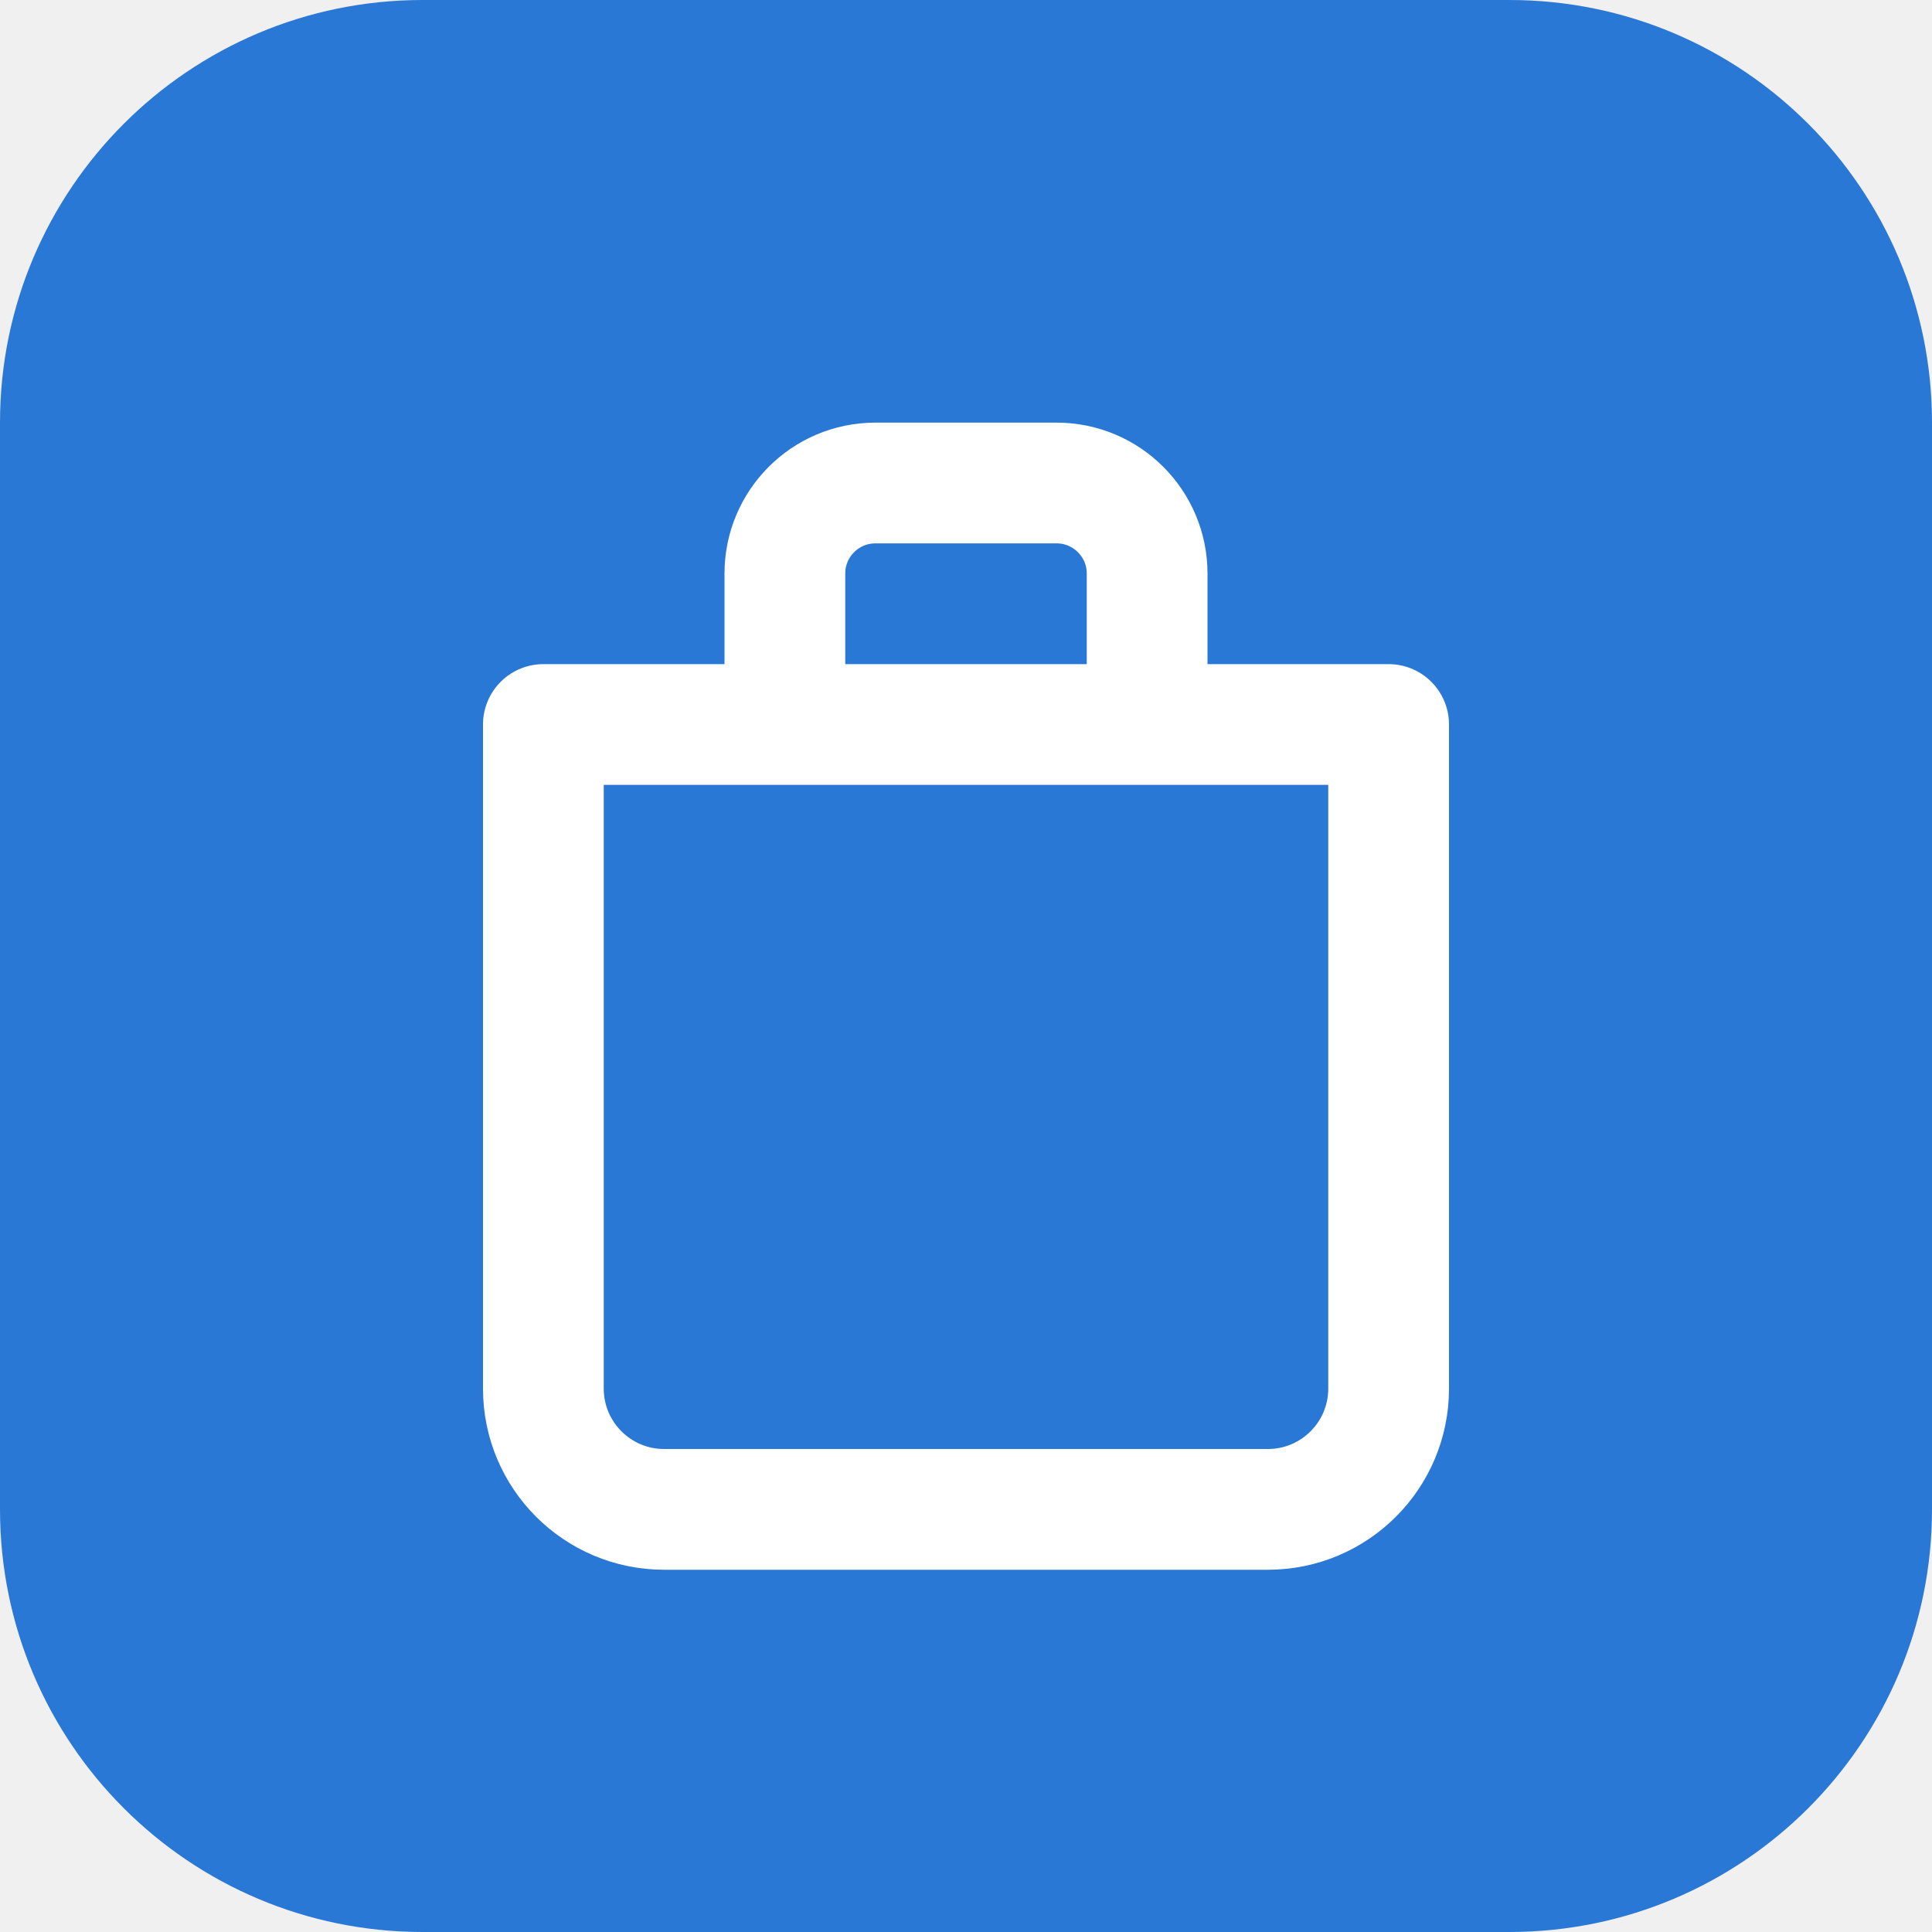
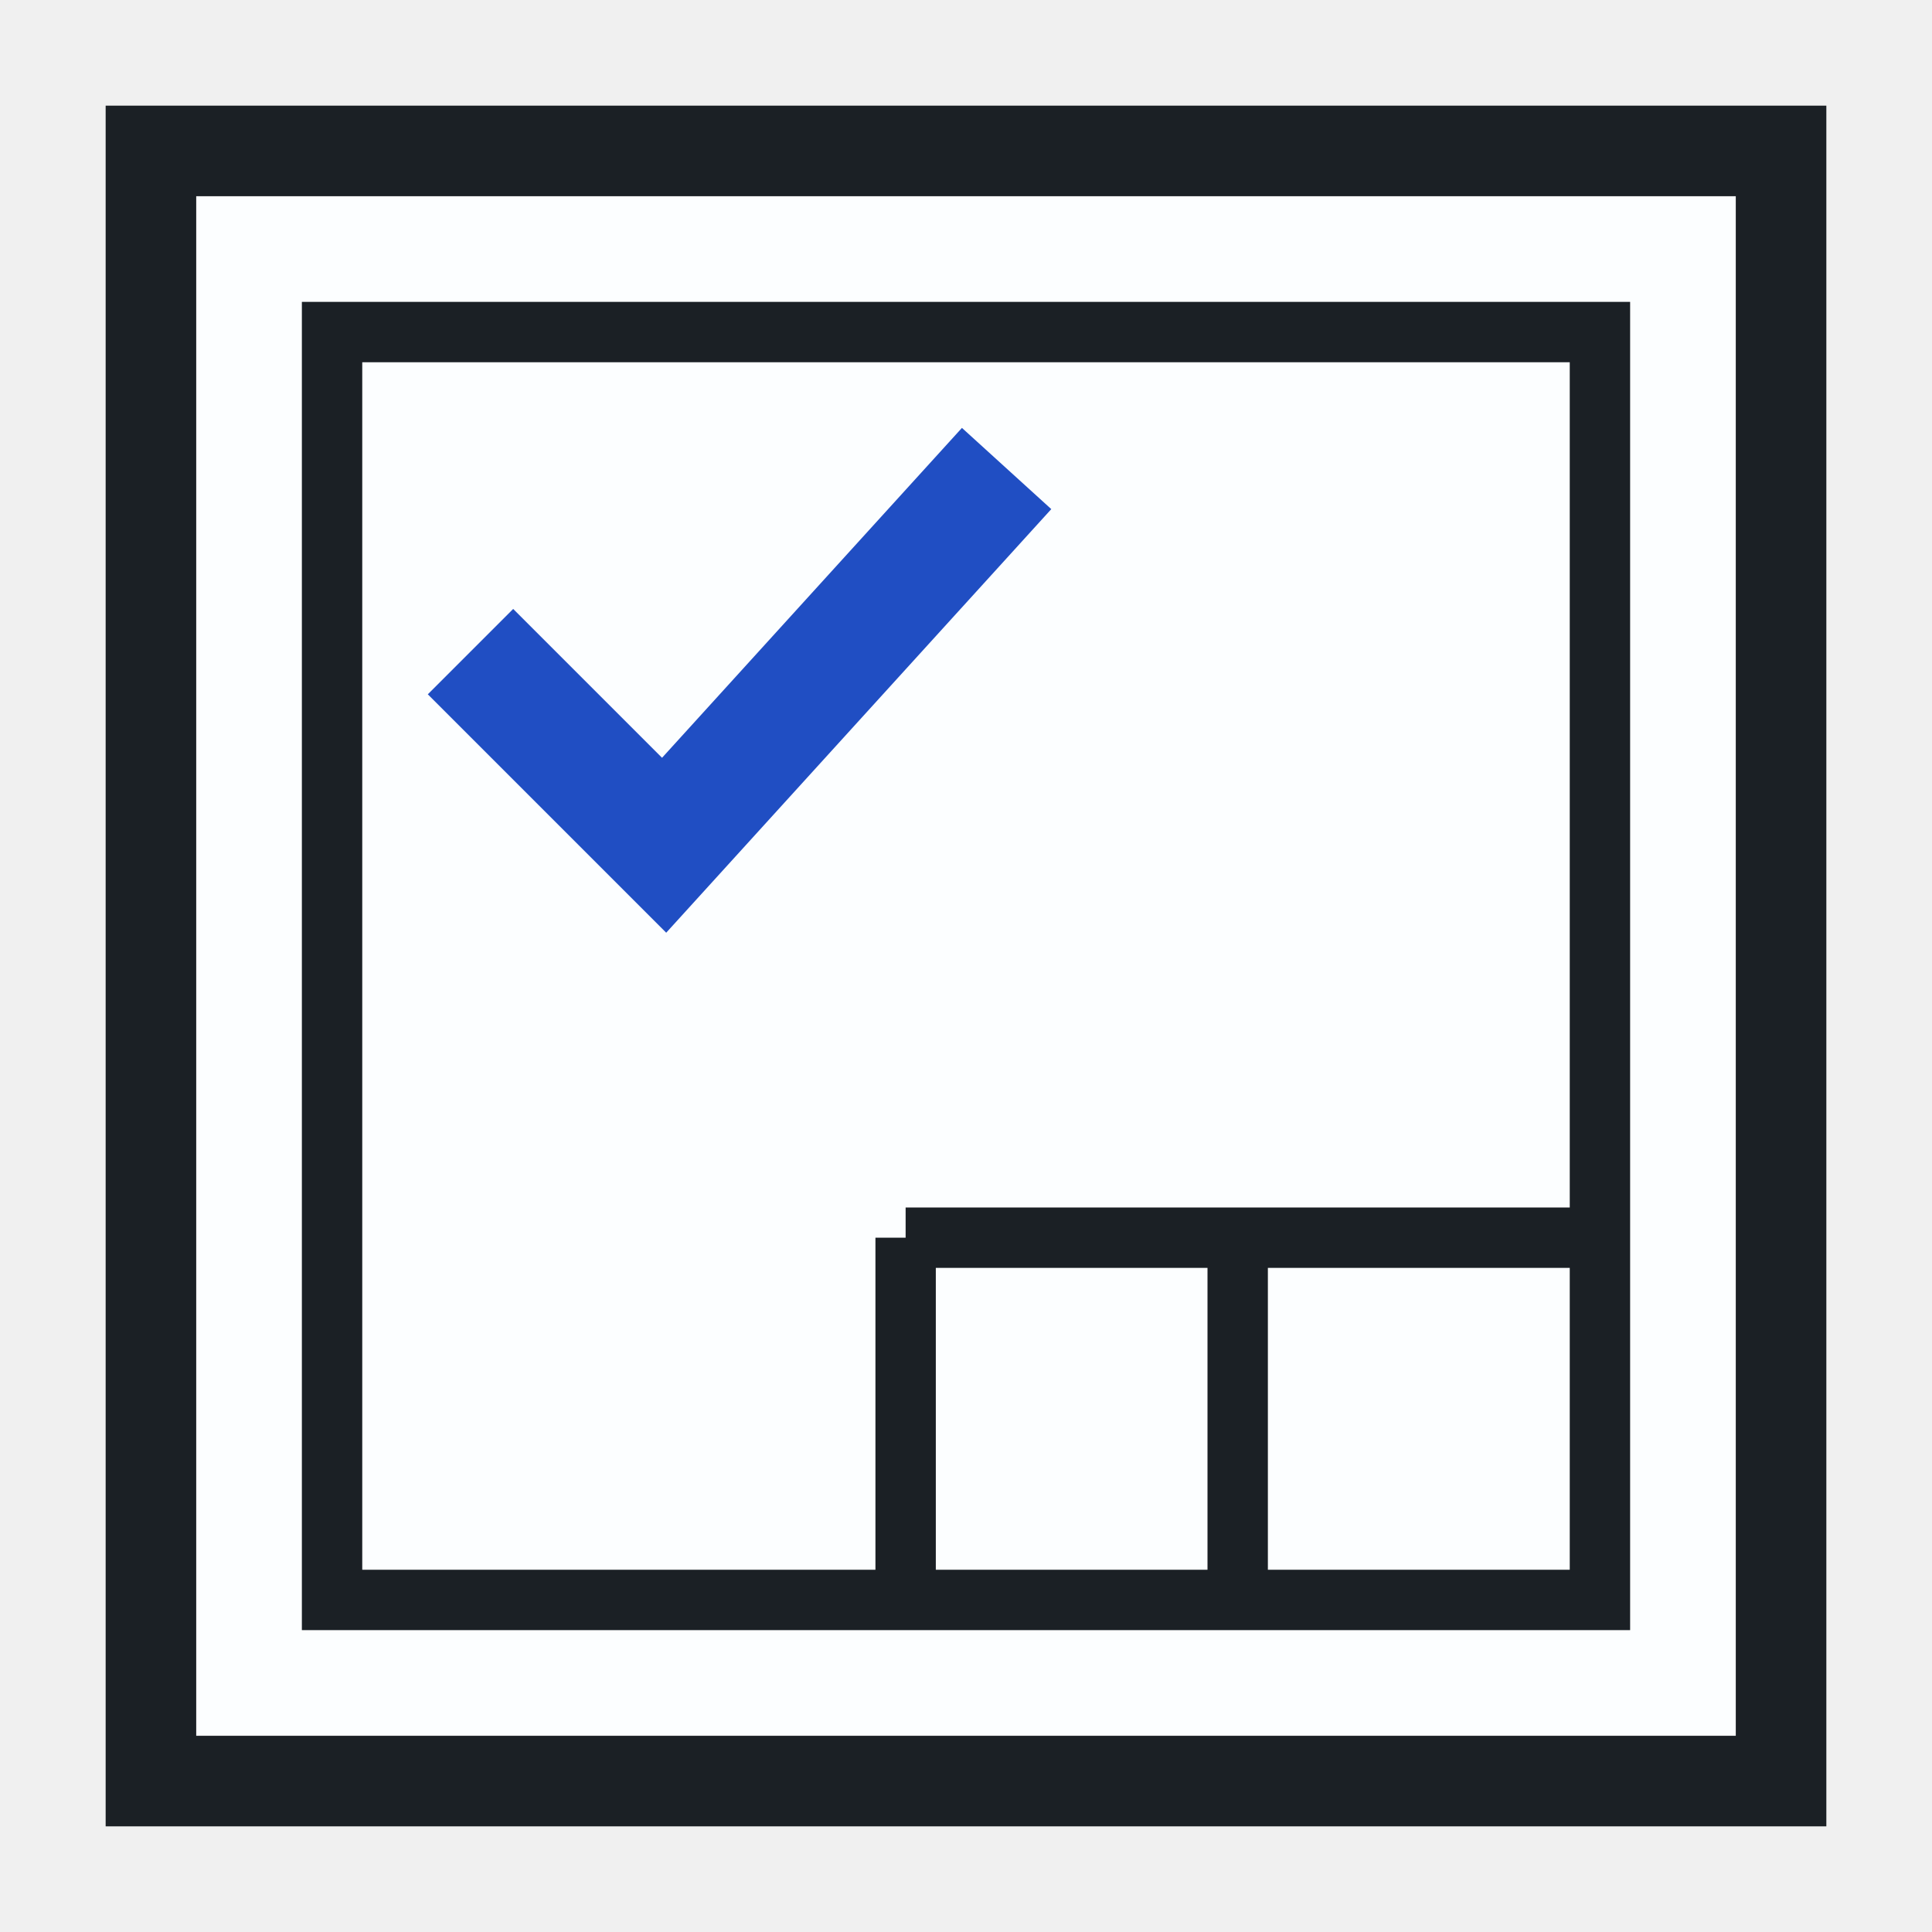
- <svg xmlns="http://www.w3.org/2000/svg" viewBox="0 0 32 32">
-   <rect width="32" height="32" rx="7" fill="#2a78d6" />
-   <path d="M9 12h14v11a2 2 0 0 1-2 2H11a2 2 0 0 1-2-2z M13 12V9.5A1.5 1.5 0 0 1 14.5 8h3A1.5 1.5 0 0 1 19 9.5V12" fill="none" stroke="#fff" stroke-width="2" stroke-linejoin="round" />
+ <svg xmlns="http://www.w3.org/2000/svg" viewBox="0 0 32 32" fill="none">
+   <rect x="2.5" y="2.5" width="27" height="27" fill="#fcfeff" stroke="#1b2025" stroke-width="1.5" />
+   <rect x="5.5" y="5.5" width="21" height="21" stroke="#1b2025" stroke-width="1" />
+   <path d="M15 20.5h11.5M15 20.5v6M20.5 20.5v6" stroke="#1b2025" stroke-width="1" />
+   <path d="M8.5 11.5l2.5 2.5 5-5.5" stroke="#204ec3" stroke-width="2" stroke-linecap="square" />
</svg>
